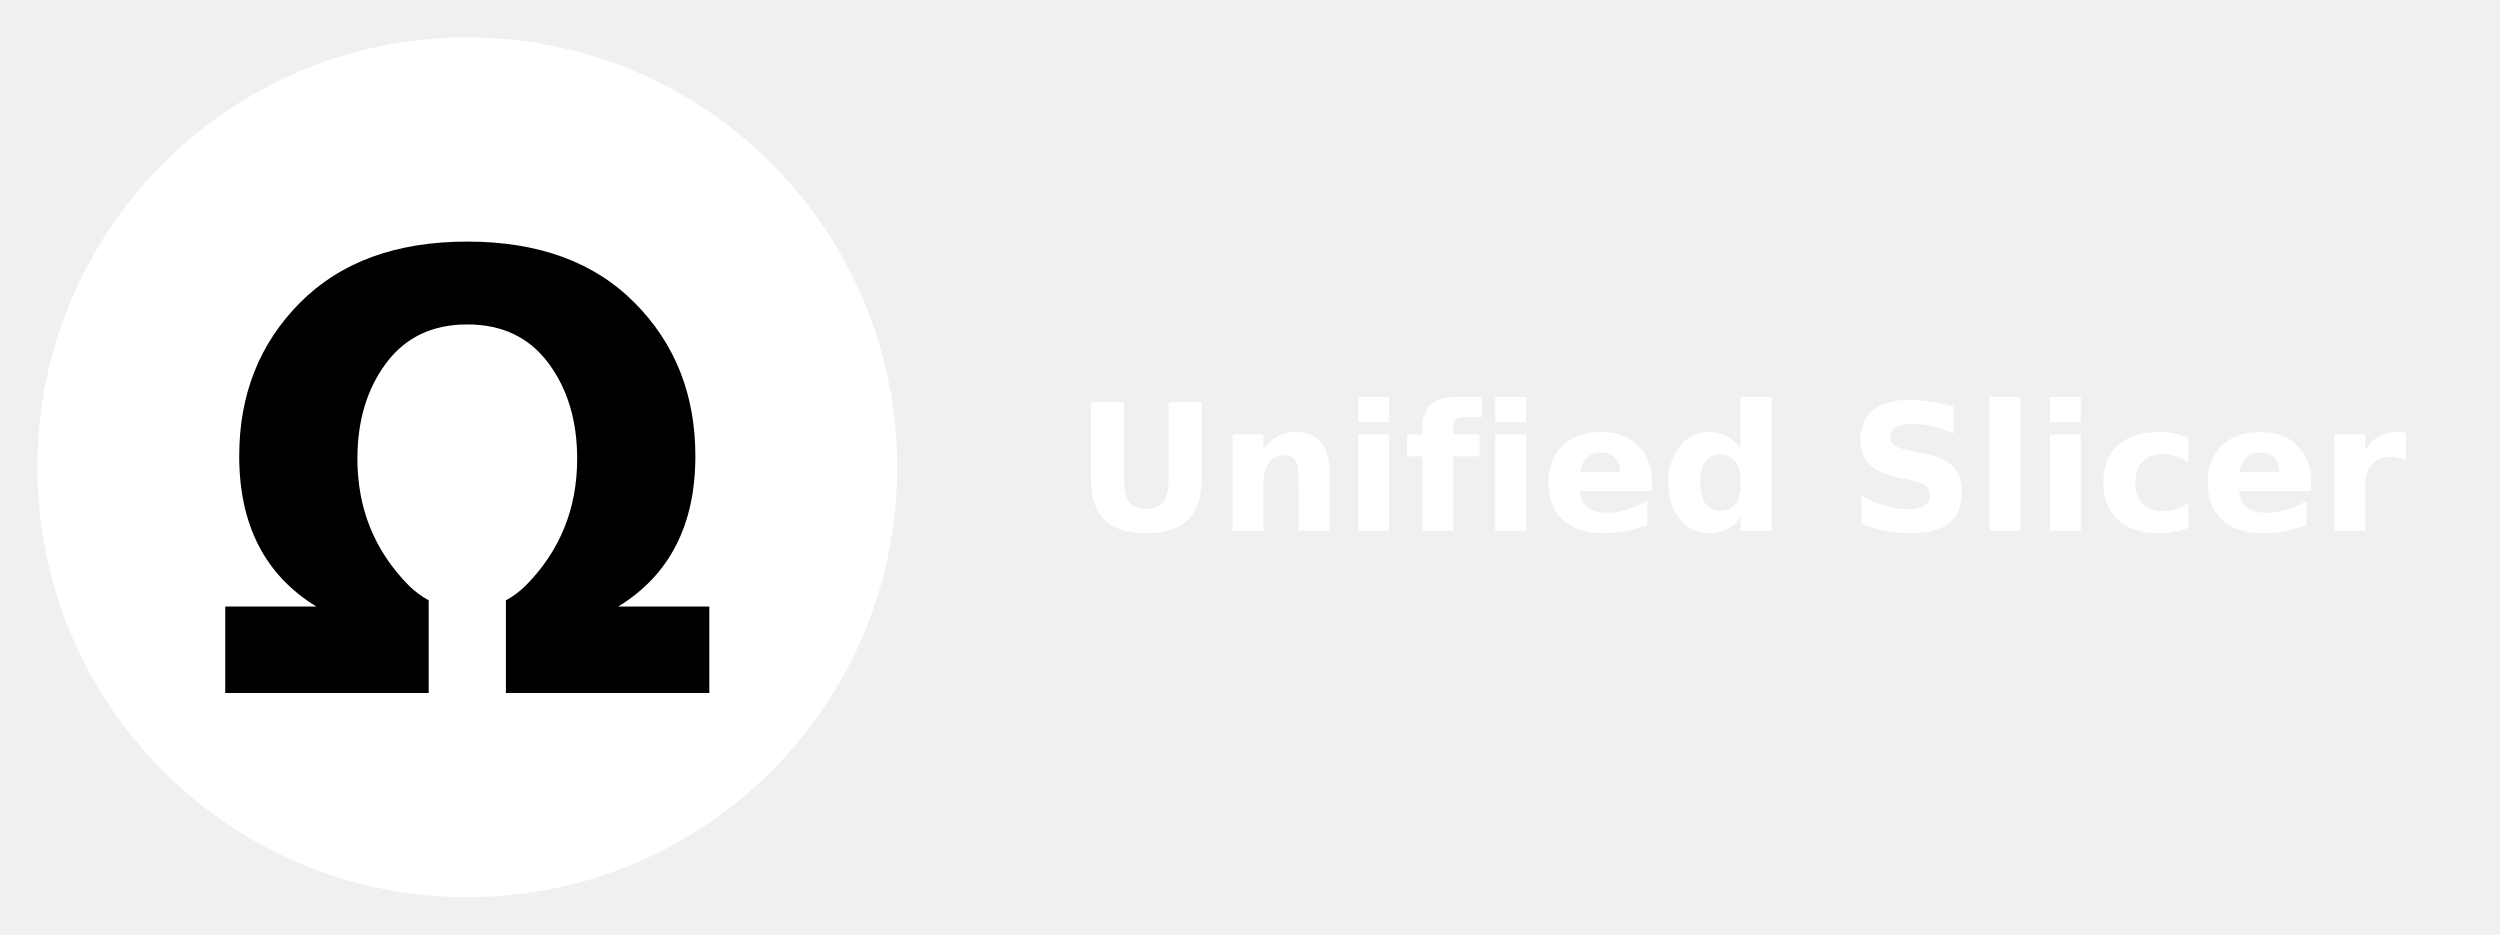
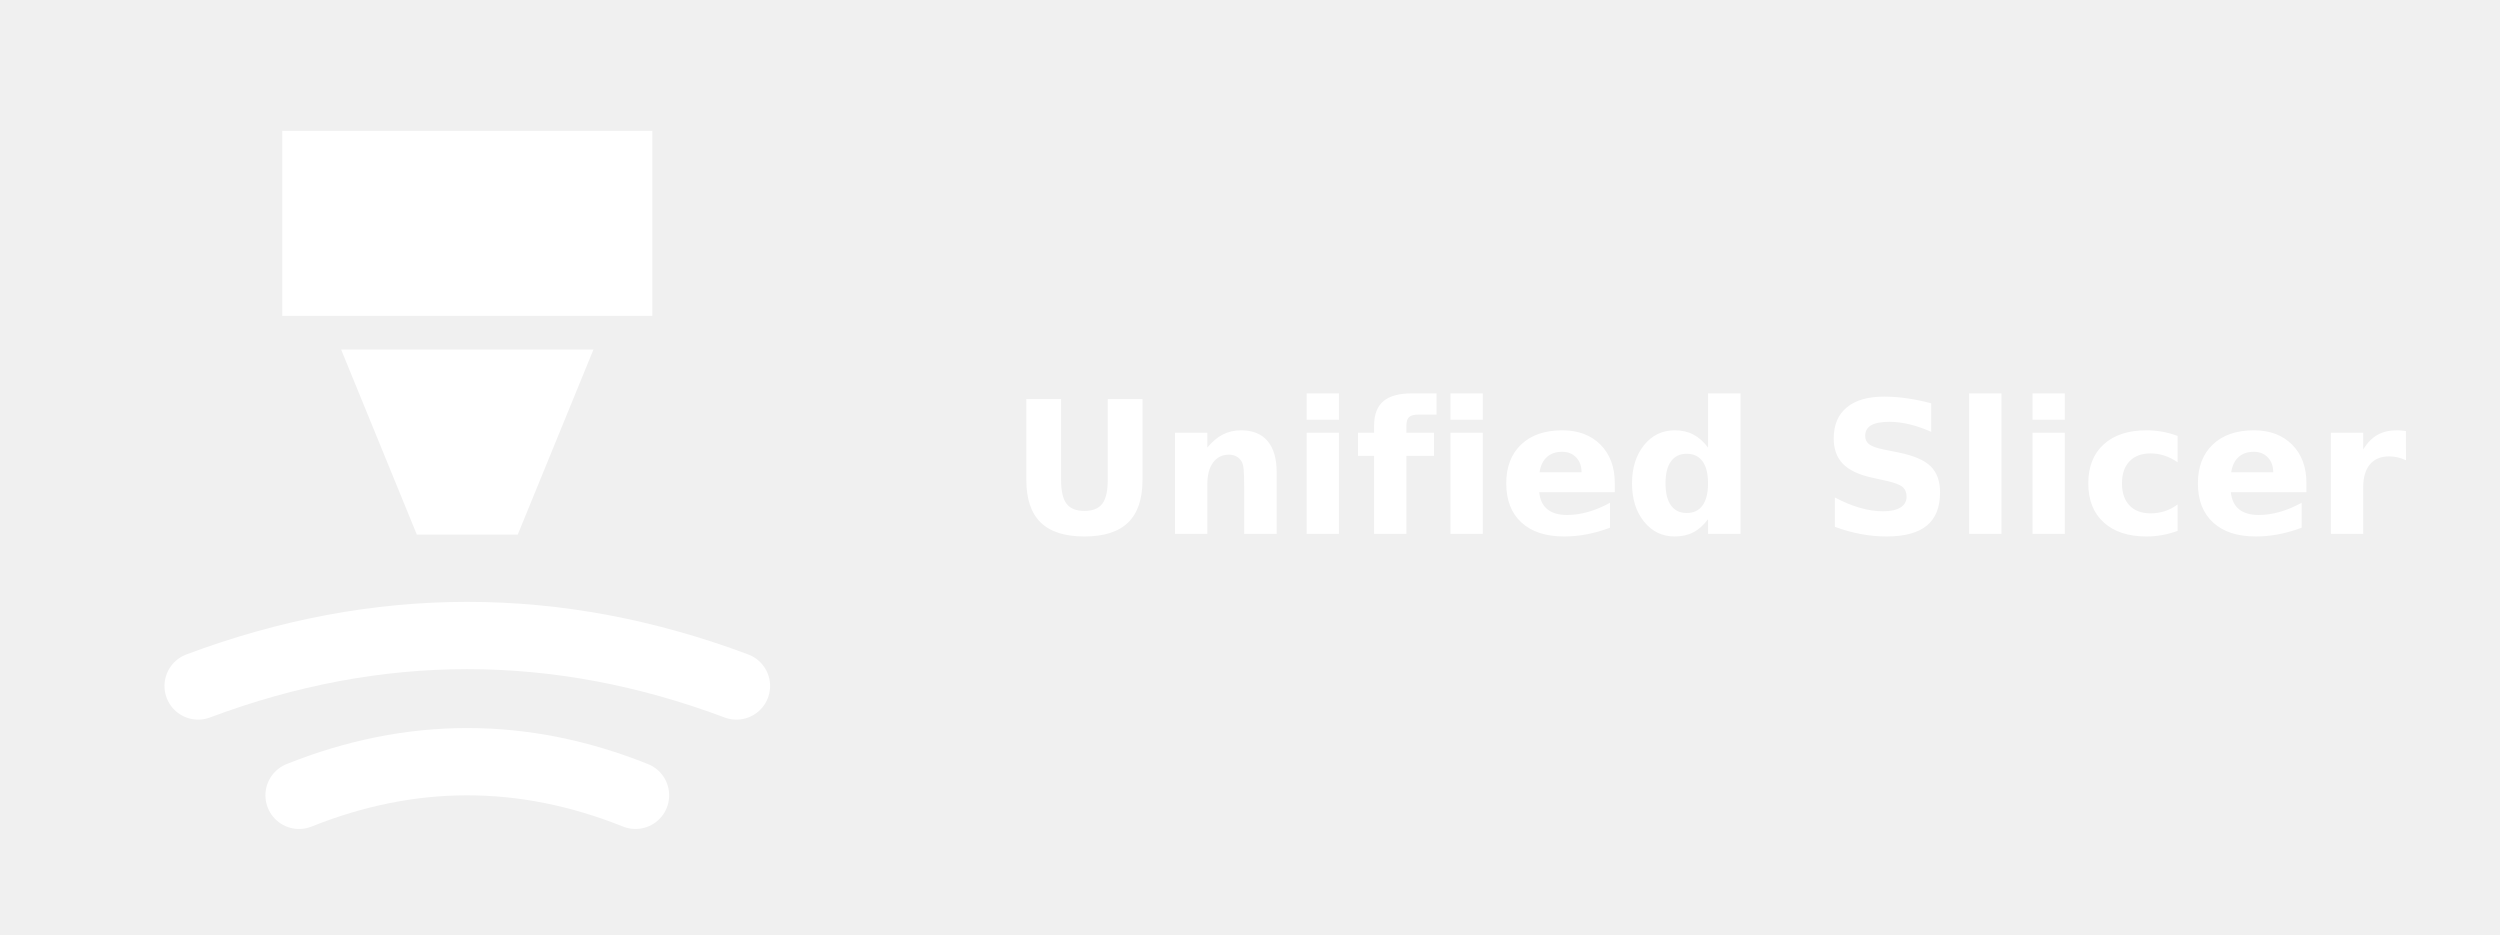
<svg xmlns="http://www.w3.org/2000/svg" width="214" height="80" viewBox="0 0 214 80">
-   <circle cx="40" cy="40" r="36.8" fill="#FFFFFF" />
-   <path fill="#000000" d="M40.0 20.68Q49.126 20.68 54.325 25.917Q59.523 31.153 59.523 39.034Q59.523 47.881 52.914 51.922H60.718V59.32H43.305V51.389Q44.271 50.855 45.008 50.118Q49.406 45.669 49.406 39.263Q49.406 34.382 46.94 31.077Q44.474 27.772 40.0 27.772Q35.526 27.772 33.06 31.077Q30.594 34.382 30.594 39.263Q30.594 45.669 34.992 50.118Q35.729 50.855 36.695 51.389V59.32H19.282V51.922H27.086Q20.477 47.881 20.477 39.034Q20.477 31.153 25.675 25.917Q30.874 20.68 40.0 20.68Z" />
-   <path fill="#FFFFFF" d="M93.385 34.433H96.221V41.026Q96.221 42.389 96.667 42.974Q97.112 43.56 98.121 43.56Q99.138 43.56 99.584 42.974Q100.029 42.389 100.029 41.026V34.433H102.865V41.026Q102.865 43.361 101.694 44.503Q100.523 45.645 98.121 45.645Q95.727 45.645 94.556 44.503Q93.385 43.361 93.385 41.026ZM113.811 40.407V45.431H111.16V44.613V41.586Q111.16 40.518 111.112 40.113Q111.064 39.707 110.946 39.516Q110.791 39.258 110.526 39.114Q110.261 38.971 109.922 38.971Q109.097 38.971 108.626 39.608Q108.154 40.245 108.154 41.372V45.431H105.517V37.181H108.154V38.389Q108.751 37.667 109.421 37.324Q110.091 36.982 110.902 36.982Q112.331 36.982 113.071 37.858Q113.811 38.735 113.811 40.407ZM116.257 37.181H118.894V45.431H116.257ZM116.257 33.969H118.894V36.12H116.257ZM126.857 33.969V35.7H125.399Q124.839 35.7 124.618 35.903Q124.397 36.105 124.397 36.606V37.181H126.651V39.067H124.397V45.431H121.76V39.067H120.448V37.181H121.76V36.606Q121.76 35.258 122.511 34.614Q123.262 33.969 124.839 33.969ZM127.991 37.181H130.629V45.431H127.991ZM127.991 33.969H130.629V36.12H127.991ZM141.398 41.284V42.035H135.232Q135.328 42.963 135.903 43.427Q136.477 43.891 137.509 43.891Q138.341 43.891 139.214 43.645Q140.087 43.398 141.008 42.897V44.93Q140.072 45.284 139.137 45.464Q138.201 45.645 137.266 45.645Q135.026 45.645 133.785 44.507Q132.544 43.368 132.544 41.313Q132.544 39.295 133.763 38.138Q134.982 36.982 137.118 36.982Q139.063 36.982 140.23 38.153Q141.398 39.324 141.398 41.284ZM138.687 40.407Q138.687 39.656 138.249 39.195Q137.811 38.735 137.104 38.735Q136.337 38.735 135.859 39.166Q135.38 39.597 135.262 40.407ZM149.007 38.389V33.969H151.659V45.431H149.007V44.238Q148.462 44.967 147.807 45.306Q147.151 45.645 146.289 45.645Q144.764 45.645 143.785 44.433Q142.805 43.221 142.805 41.313Q142.805 39.405 143.785 38.194Q144.764 36.982 146.289 36.982Q147.144 36.982 147.803 37.324Q148.462 37.667 149.007 38.389ZM147.269 43.729Q148.116 43.729 148.562 43.111Q149.007 42.492 149.007 41.313Q149.007 40.135 148.562 39.516Q148.116 38.897 147.269 38.897Q146.429 38.897 145.984 39.516Q145.538 40.135 145.538 41.313Q145.538 42.492 145.984 43.111Q146.429 43.729 147.269 43.729ZM167.217 34.779V37.107Q166.311 36.702 165.449 36.496Q164.587 36.289 163.821 36.289Q162.804 36.289 162.318 36.569Q161.832 36.849 161.832 37.439Q161.832 37.881 162.16 38.127Q162.488 38.374 163.349 38.551L164.558 38.794Q166.392 39.162 167.165 39.914Q167.939 40.665 167.939 42.05Q167.939 43.869 166.859 44.757Q165.78 45.645 163.563 45.645Q162.517 45.645 161.464 45.446Q160.41 45.247 159.357 44.856V42.462Q160.41 43.022 161.394 43.306Q162.377 43.589 163.291 43.589Q164.219 43.589 164.712 43.28Q165.206 42.971 165.206 42.396Q165.206 41.88 164.871 41.601Q164.535 41.321 163.534 41.1L162.436 40.857Q160.786 40.503 160.024 39.73Q159.261 38.956 159.261 37.645Q159.261 36.002 160.322 35.118Q161.383 34.234 163.372 34.234Q164.278 34.234 165.235 34.371Q166.193 34.507 167.217 34.779ZM170.311 33.969H172.948V45.431H170.311ZM175.482 37.181H178.119V45.431H175.482ZM175.482 33.969H178.119V36.12H175.482ZM187.319 37.439V39.59Q186.781 39.221 186.24 39.044Q185.699 38.868 185.117 38.868Q184.012 38.868 183.397 39.512Q182.782 40.157 182.782 41.313Q182.782 42.47 183.397 43.114Q184.012 43.759 185.117 43.759Q185.735 43.759 186.292 43.575Q186.848 43.391 187.319 43.03V45.188Q186.7 45.416 186.063 45.53Q185.426 45.645 184.785 45.645Q182.553 45.645 181.294 44.499Q180.034 43.354 180.034 41.313Q180.034 39.273 181.294 38.127Q182.553 36.982 184.785 36.982Q185.433 36.982 186.063 37.096Q186.693 37.21 187.319 37.439ZM197.831 41.284V42.035H191.665Q191.761 42.963 192.336 43.427Q192.91 43.891 193.941 43.891Q194.774 43.891 195.647 43.645Q196.52 43.398 197.44 42.897V44.93Q196.505 45.284 195.569 45.464Q194.634 45.645 193.698 45.645Q191.459 45.645 190.218 44.507Q188.977 43.368 188.977 41.313Q188.977 39.295 190.196 38.138Q191.415 36.982 193.551 36.982Q195.496 36.982 196.663 38.153Q197.831 39.324 197.831 41.284ZM195.12 40.407Q195.12 39.656 194.682 39.195Q194.243 38.735 193.536 38.735Q192.77 38.735 192.291 39.166Q191.813 39.597 191.695 40.407ZM205.956 39.427Q205.61 39.265 205.267 39.188Q204.925 39.111 204.578 39.111Q203.562 39.111 203.013 39.763Q202.464 40.415 202.464 41.63V45.431H199.827V37.181H202.464V38.536Q202.972 37.726 203.632 37.354Q204.291 36.982 205.212 36.982Q205.344 36.982 205.499 36.993Q205.654 37.004 205.948 37.041Z" />
+   <g transform="translate(4 4) scale(0.72)">
+     <path d="M28 10 H72 V32 H28 Z" fill="#FFFFFF" />
+     <path d="M35 36 H65 L56 58 H44 Z" fill="#FFFFFF" />
+     <path d="M18 76 Q50 64 82 76" fill="none" stroke="#FFFFFF" stroke-width="8" stroke-linecap="round" />
+     <path d="M30 89 Q50 81 70 89" fill="none" stroke="#FFFFFF" stroke-width="8" stroke-linecap="round" />
+   </g>
+   <path fill="#FFFFFF" d="M87.853 34.16H90.828V41.076Q90.828 42.506 91.296 43.12Q91.763 43.735 92.822 43.735Q93.889 43.735 94.356 43.12Q94.824 42.506 94.824 41.076V34.16H97.799V41.076Q97.799 43.526 96.57 44.724Q95.341 45.922 92.822 45.922Q90.31 45.922 89.082 44.724Q87.853 43.526 87.853 41.076ZM109.283 40.427V45.698H106.501V44.84V41.664Q106.501 40.543 106.451 40.118Q106.4 39.693 106.277 39.492Q106.114 39.222 105.836 39.071Q105.558 38.92 105.202 38.92Q104.337 38.92 103.842 39.589Q103.348 40.257 103.348 41.44V45.698H100.581V37.042H103.348V38.31Q103.974 37.552 104.677 37.193Q105.38 36.834 106.23 36.834Q107.73 36.834 108.506 37.753Q109.283 38.673 109.283 40.427ZM111.849 37.042H114.615V45.698H111.849ZM111.849 33.673H114.615V35.929H111.849ZM122.969 33.673V35.489H121.439Q120.852 35.489 120.62 35.701Q120.388 35.914 120.388 36.44V37.042H122.753V39.021H120.388V45.698H117.622V39.021H116.246V37.042H117.622V36.44Q117.622 35.025 118.41 34.349Q119.198 33.673 120.852 33.673ZM124.159 37.042H126.926V45.698H124.159ZM124.159 33.673H126.926V35.929H124.159ZM138.225 41.347V42.135H131.756Q131.857 43.109 132.459 43.596Q133.062 44.083 134.144 44.083Q135.017 44.083 135.933 43.824Q136.849 43.565 137.815 43.039V45.172Q136.834 45.543 135.852 45.733Q134.871 45.922 133.889 45.922Q131.54 45.922 130.238 44.728Q128.935 43.534 128.935 41.378Q128.935 39.26 130.214 38.047Q131.493 36.834 133.735 36.834Q135.775 36.834 137 38.062Q138.225 39.291 138.225 41.347ZM135.381 40.427Q135.381 39.639 134.921 39.156Q134.461 38.673 133.719 38.673Q132.915 38.673 132.413 39.125Q131.911 39.577 131.787 40.427ZM146.208 38.31V33.673H148.99V45.698H146.208V44.446Q145.636 45.211 144.948 45.566Q144.26 45.922 143.356 45.922Q141.756 45.922 140.729 44.651Q139.701 43.379 139.701 41.378Q139.701 39.376 140.729 38.105Q141.756 36.834 143.356 36.834Q144.253 36.834 144.944 37.193Q145.636 37.552 146.208 38.31ZM144.384 43.913Q145.273 43.913 145.74 43.263Q146.208 42.614 146.208 41.378Q146.208 40.141 145.74 39.492Q145.273 38.843 144.384 38.843Q143.503 38.843 143.035 39.492Q142.568 40.141 142.568 41.378Q142.568 42.614 143.035 43.263Q143.503 43.913 144.384 43.913ZM165.312 34.523V36.965Q164.361 36.54 163.457 36.324Q162.553 36.107 161.749 36.107Q160.682 36.107 160.172 36.401Q159.662 36.695 159.662 37.313Q159.662 37.776 160.006 38.035Q160.35 38.294 161.254 38.48L162.522 38.735Q164.446 39.121 165.257 39.909Q166.069 40.698 166.069 42.151Q166.069 44.059 164.937 44.991Q163.805 45.922 161.478 45.922Q160.381 45.922 159.276 45.713Q158.171 45.505 157.066 45.095V42.583Q158.171 43.171 159.203 43.468Q160.234 43.766 161.193 43.766Q162.166 43.766 162.684 43.441Q163.202 43.117 163.202 42.514Q163.202 41.973 162.85 41.679Q162.499 41.385 161.448 41.154L160.296 40.899Q158.565 40.528 157.765 39.716Q156.965 38.905 156.965 37.529Q156.965 35.806 158.078 34.878Q159.191 33.951 161.278 33.951Q162.228 33.951 163.233 34.094Q164.237 34.237 165.312 34.523ZM168.557 33.673H171.324V45.698H168.557ZM173.983 37.042H176.749V45.698H173.983ZM173.983 33.673H176.749V35.929H173.983ZM186.402 37.313V39.569Q185.837 39.183 185.269 38.998Q184.701 38.812 184.091 38.812Q182.932 38.812 182.286 39.488Q181.641 40.164 181.641 41.378Q181.641 42.591 182.286 43.267Q182.932 43.943 184.091 43.943Q184.74 43.943 185.323 43.75Q185.907 43.557 186.402 43.178V45.443Q185.752 45.682 185.084 45.802Q184.415 45.922 183.743 45.922Q181.401 45.922 180.08 44.72Q178.758 43.518 178.758 41.378Q178.758 39.237 180.08 38.035Q181.401 36.834 183.743 36.834Q184.423 36.834 185.084 36.953Q185.745 37.073 186.402 37.313ZM197.43 41.347V42.135H190.961Q191.062 43.109 191.664 43.596Q192.267 44.083 193.349 44.083Q194.222 44.083 195.138 43.824Q196.054 43.565 197.02 43.039V45.172Q196.038 45.543 195.057 45.733Q194.076 45.922 193.094 45.922Q190.745 45.922 189.443 44.728Q188.14 43.534 188.14 41.378Q188.14 39.26 189.419 38.047Q190.698 36.834 192.94 36.834Q194.98 36.834 196.205 38.062Q197.43 39.291 197.43 41.347ZM194.586 40.427Q194.586 39.639 194.126 39.156Q193.666 38.673 192.924 38.673Q192.12 38.673 191.618 39.125Q191.116 39.577 190.992 40.427ZM205.954 39.399Q205.59 39.229 205.231 39.148Q204.872 39.067 204.508 39.067Q203.442 39.067 202.866 39.751Q202.291 40.435 202.291 41.71V45.698H199.524V37.042H202.291V38.464Q202.824 37.614 203.515 37.224Q204.207 36.834 205.173 36.834Q205.312 36.834 205.474 36.845Q205.637 36.857 205.946 36.895Z" />
</svg>
